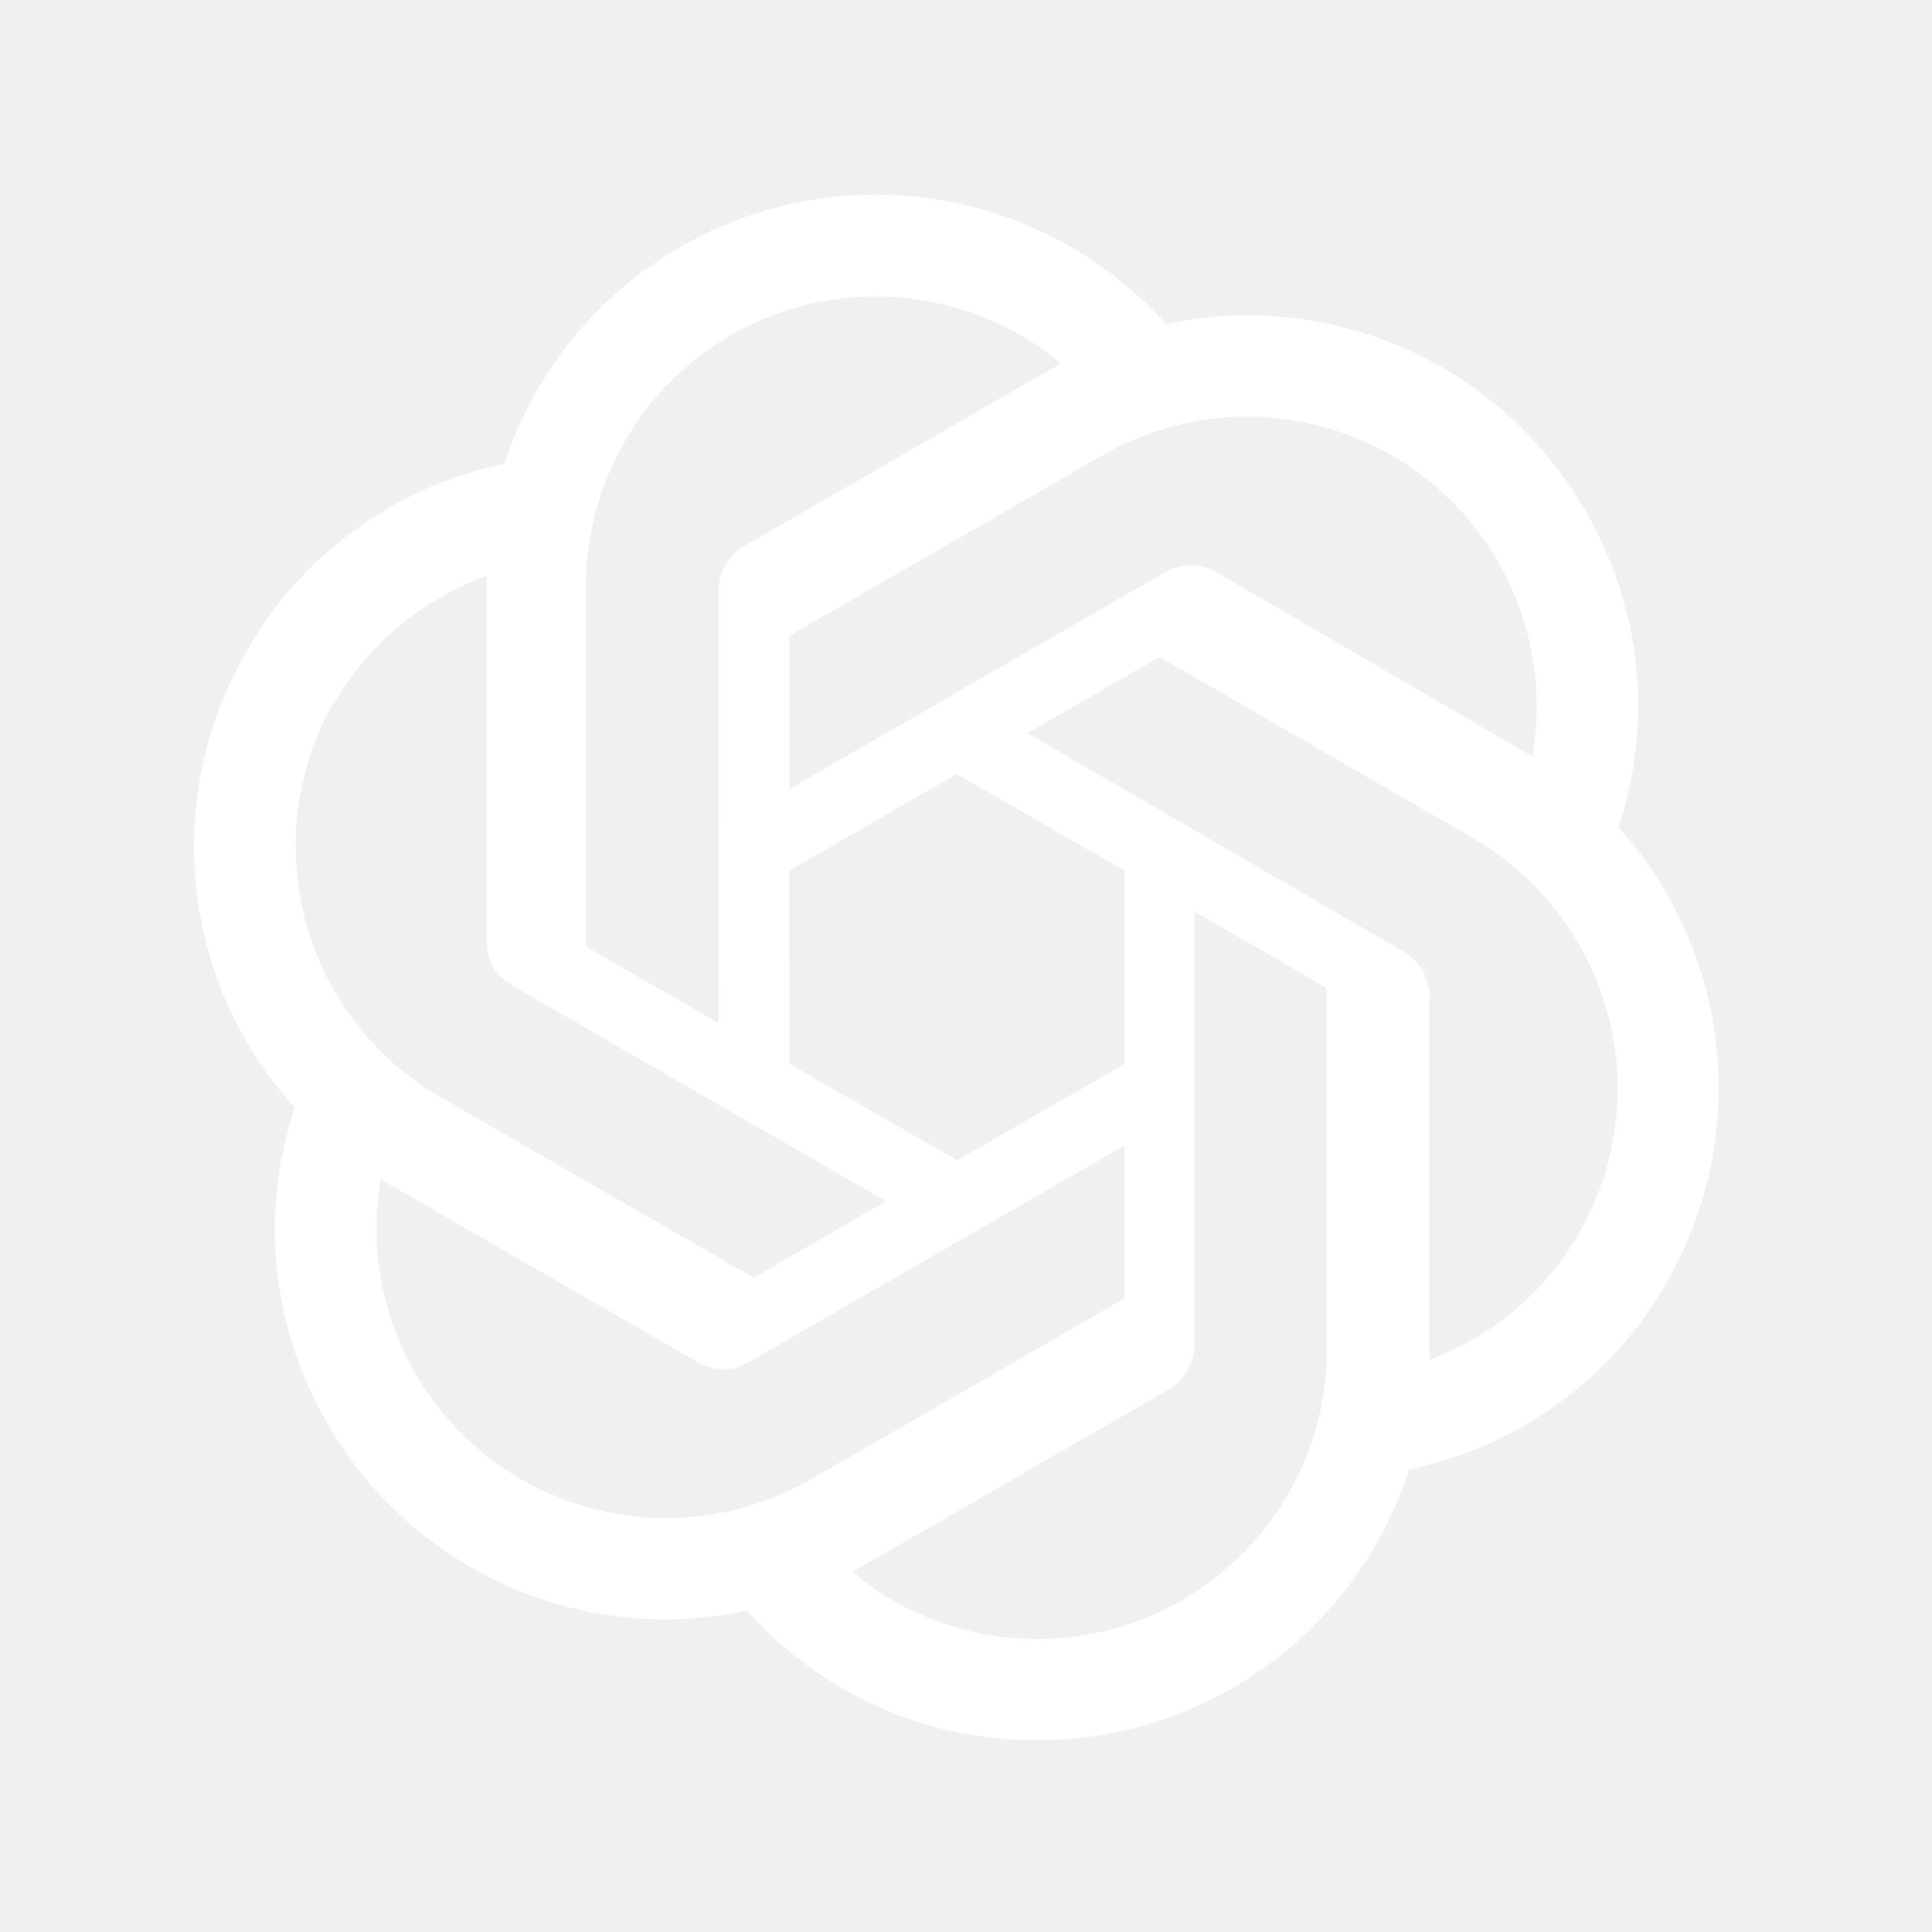
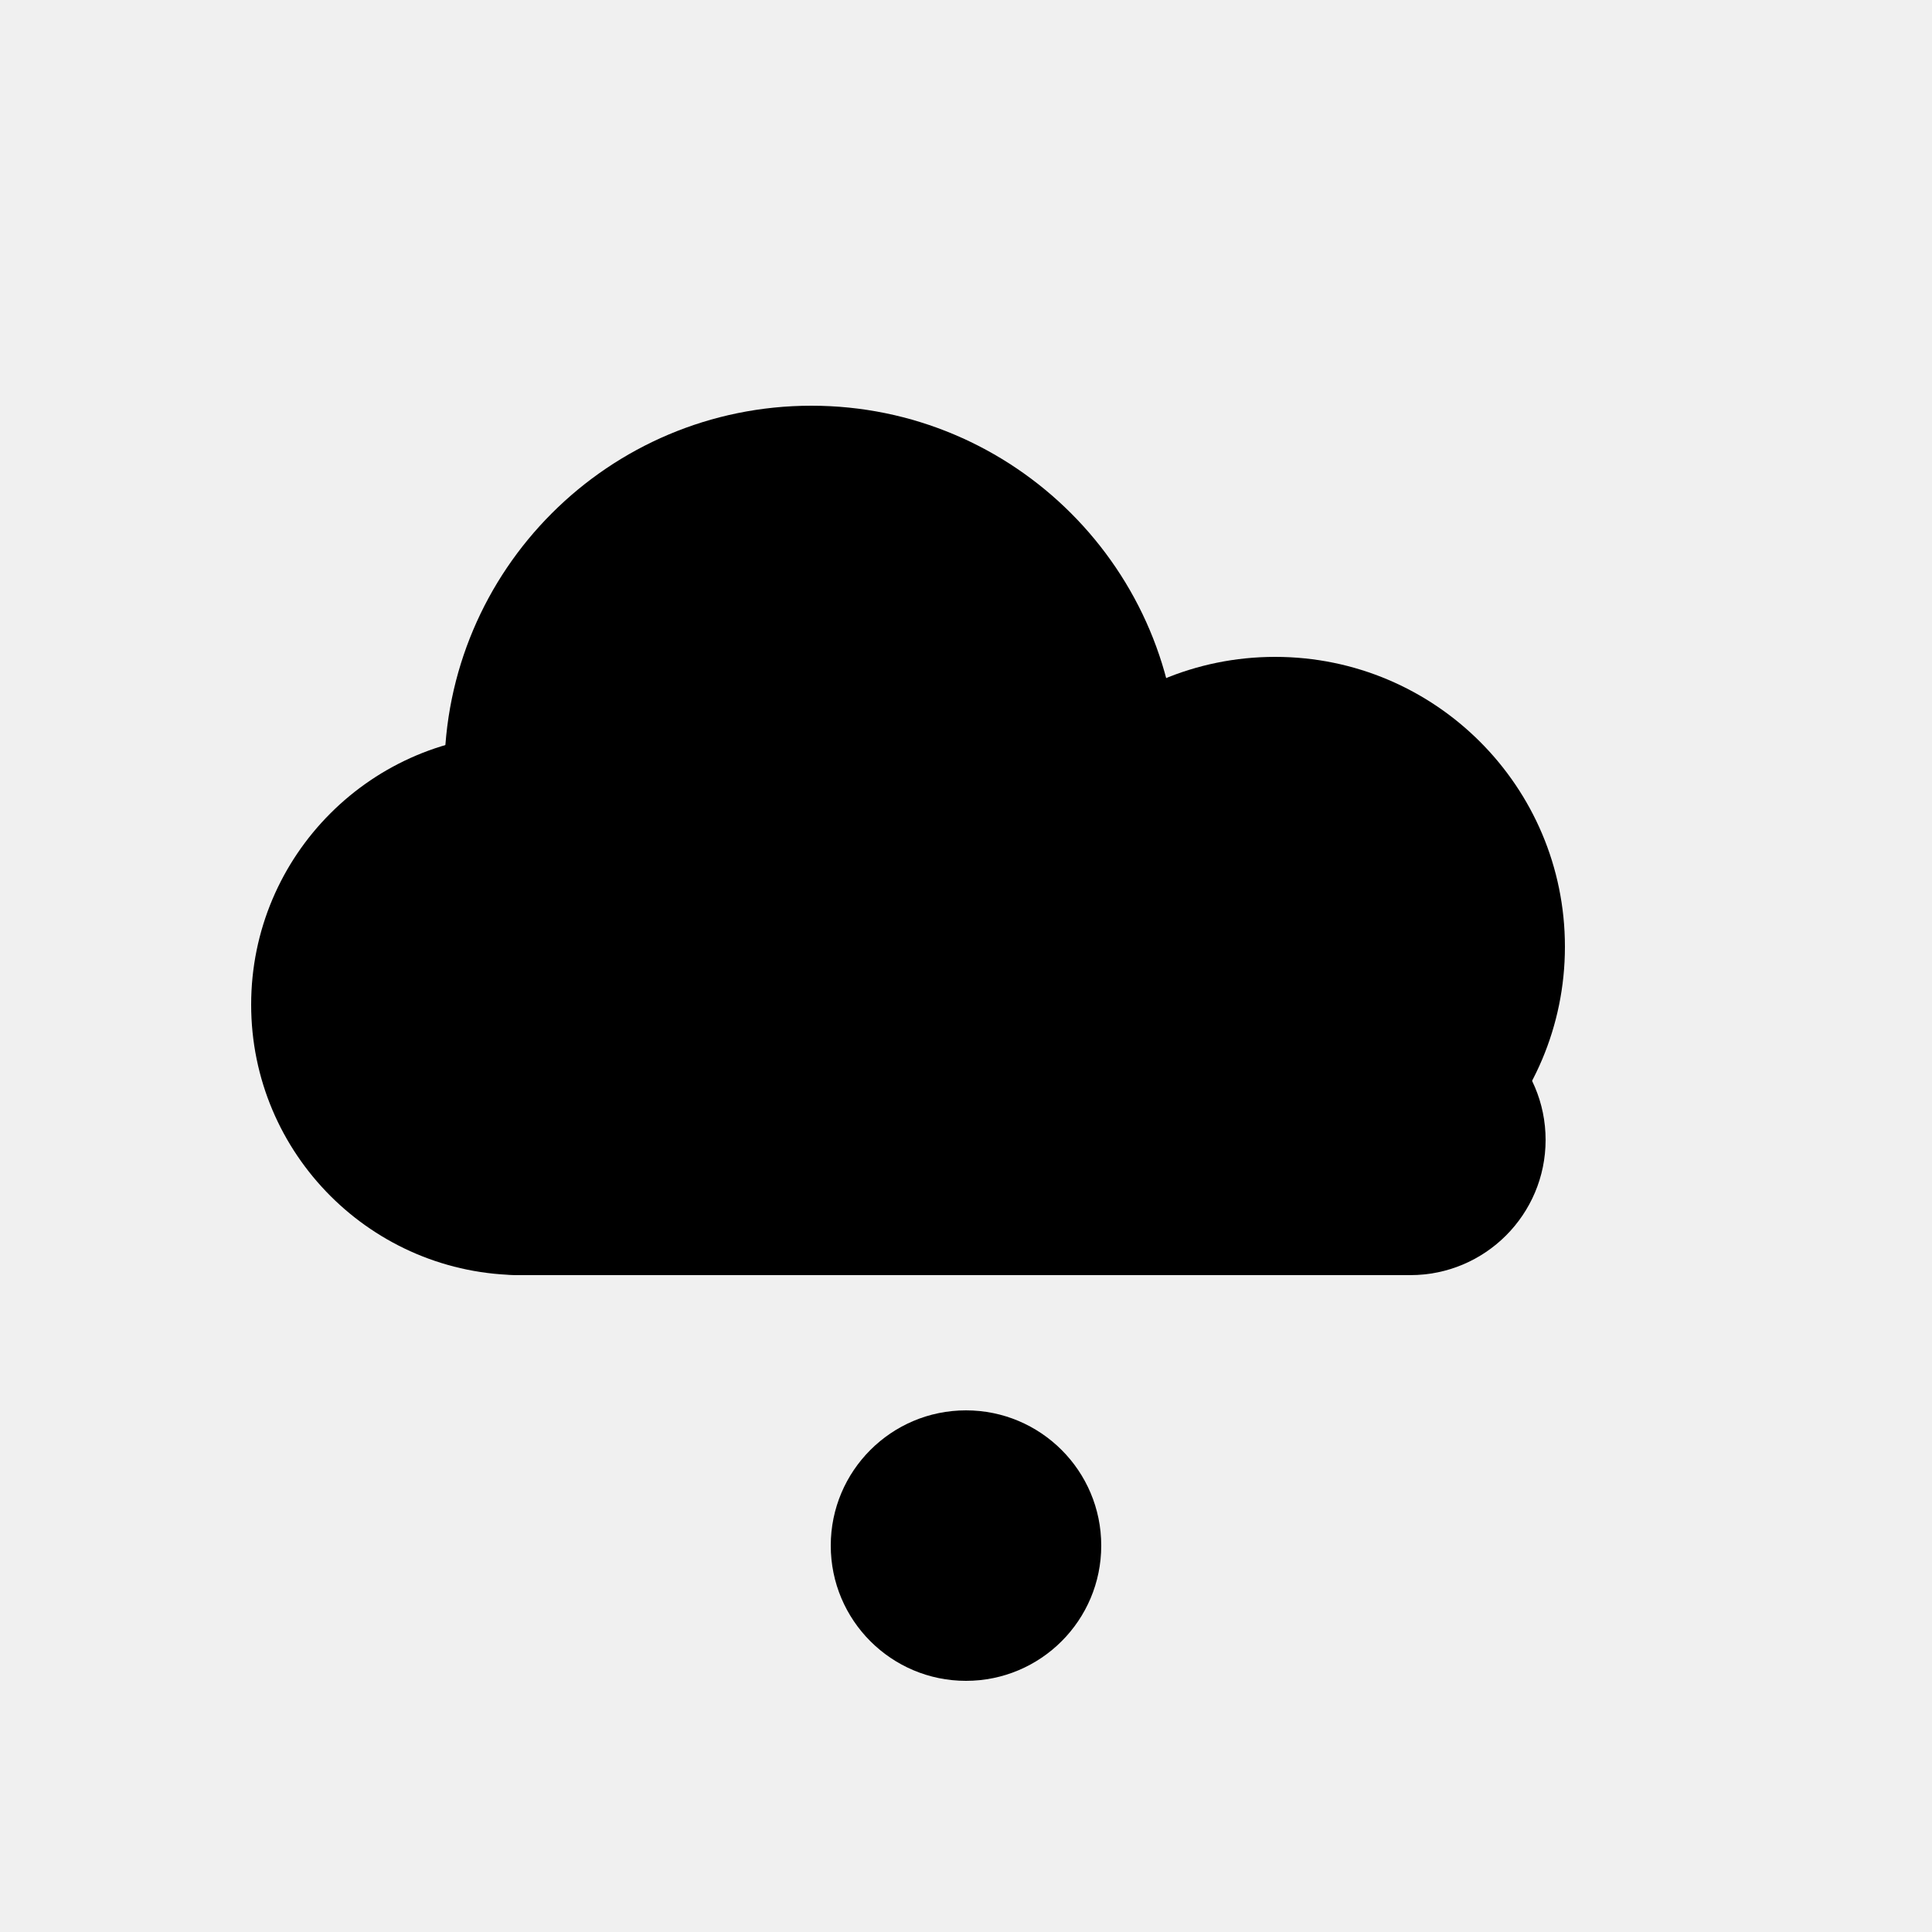
<svg xmlns="http://www.w3.org/2000/svg" width="100" height="100" viewBox="0 0 100 100" fill="none">
-   <path d="M83.773 42.809C84.668 40.115 84.977 37.261 84.681 34.438C84.384 31.616 83.489 28.889 82.054 26.439C77.691 18.844 68.92 14.937 60.355 16.773C57.983 14.134 54.959 12.167 51.586 11.067C48.214 9.968 44.611 9.775 41.14 10.508C37.669 11.242 34.453 12.876 31.813 15.245C29.174 17.616 27.204 20.638 26.102 24.01C23.321 24.581 20.694 25.738 18.396 27.405C16.098 29.072 14.182 31.21 12.777 33.677C8.365 41.261 9.367 50.827 15.253 57.333C14.355 60.025 14.042 62.878 14.336 65.701C14.63 68.524 15.523 71.252 16.956 73.702C21.325 81.3 30.101 85.207 38.671 83.369C40.555 85.49 42.871 87.186 45.462 88.342C48.054 89.498 50.862 90.087 53.7 90.071C62.479 90.079 70.257 84.411 72.939 76.052C75.72 75.48 78.347 74.323 80.645 72.656C82.943 70.989 84.859 68.851 86.265 66.385C90.623 58.815 89.617 49.3 83.773 42.809ZM53.7 84.836C50.196 84.841 46.801 83.613 44.112 81.366L44.585 81.098L60.512 71.904C60.909 71.672 61.238 71.34 61.467 70.942C61.697 70.544 61.819 70.093 61.822 69.633V47.177L68.555 51.072C68.623 51.106 68.669 51.171 68.681 51.246V69.854C68.664 78.121 61.967 84.818 53.7 84.836ZM21.498 71.084C19.74 68.05 19.109 64.493 19.716 61.039L20.189 61.322L36.132 70.516C36.527 70.748 36.976 70.87 37.433 70.87C37.891 70.87 38.34 70.748 38.734 70.516L58.21 59.288V67.063C58.208 67.103 58.197 67.142 58.178 67.178C58.159 67.213 58.132 67.244 58.1 67.268L41.967 76.572C34.798 80.702 25.639 78.246 21.498 71.084ZM17.303 36.39C19.072 33.336 21.866 31.006 25.188 29.814V48.738C25.182 49.195 25.299 49.645 25.526 50.042C25.753 50.439 26.083 50.767 26.481 50.993L45.862 62.174L39.128 66.069C39.092 66.088 39.051 66.098 39.01 66.098C38.969 66.098 38.928 66.088 38.892 66.069L22.791 56.781C15.636 52.634 13.182 43.482 17.303 36.311V36.39ZM72.624 49.243L53.179 37.951L59.898 34.072C59.934 34.052 59.975 34.042 60.016 34.042C60.057 34.042 60.098 34.052 60.134 34.072L76.236 43.376C78.697 44.797 80.704 46.888 82.022 49.407C83.34 51.925 83.914 54.766 83.677 57.599C83.441 60.431 82.404 63.138 80.687 65.403C78.97 67.668 76.644 69.397 73.98 70.39V51.466C73.966 51.01 73.834 50.565 73.596 50.175C73.358 49.785 73.023 49.464 72.624 49.243ZM79.326 39.166L78.853 38.882L62.941 29.609C62.544 29.376 62.092 29.253 61.632 29.253C61.172 29.253 60.72 29.376 60.323 29.609L40.863 40.837V33.063C40.859 33.023 40.865 32.983 40.882 32.947C40.899 32.911 40.925 32.88 40.958 32.858L57.059 23.569C59.526 22.148 62.348 21.458 65.193 21.581C68.038 21.704 70.79 22.635 73.125 24.264C75.461 25.894 77.284 28.154 78.382 30.782C79.481 33.41 79.808 36.296 79.326 39.102V39.166H79.326ZM37.189 52.948L30.455 49.069C30.421 49.049 30.392 49.021 30.371 48.988C30.349 48.956 30.334 48.919 30.329 48.88V30.319C30.332 27.471 31.147 24.684 32.676 22.282C34.206 19.881 36.387 17.964 38.966 16.756C41.545 15.549 44.414 15.101 47.238 15.464C50.062 15.827 52.725 16.986 54.914 18.807L54.441 19.075L38.513 28.269C38.117 28.501 37.788 28.833 37.558 29.231C37.329 29.629 37.207 30.08 37.205 30.54L37.189 52.949V52.948ZM40.847 45.063L49.521 40.064L58.21 45.063V55.062L49.552 60.061L40.863 55.062L40.847 45.063Z" fill="white" />
+   <g fill="currentColor">
+     <circle cx="42" cy="40" r="19" />
+     <circle cx="66" cy="49" r="15" />
+     <circle cx="27" cy="52" r="14" />
+     <rect x="20" y="52" width="60" height="14" rx="7" />
+   </g>
+   <circle cx="50" cy="80" r="7" fill="currentColor" />
</svg>
